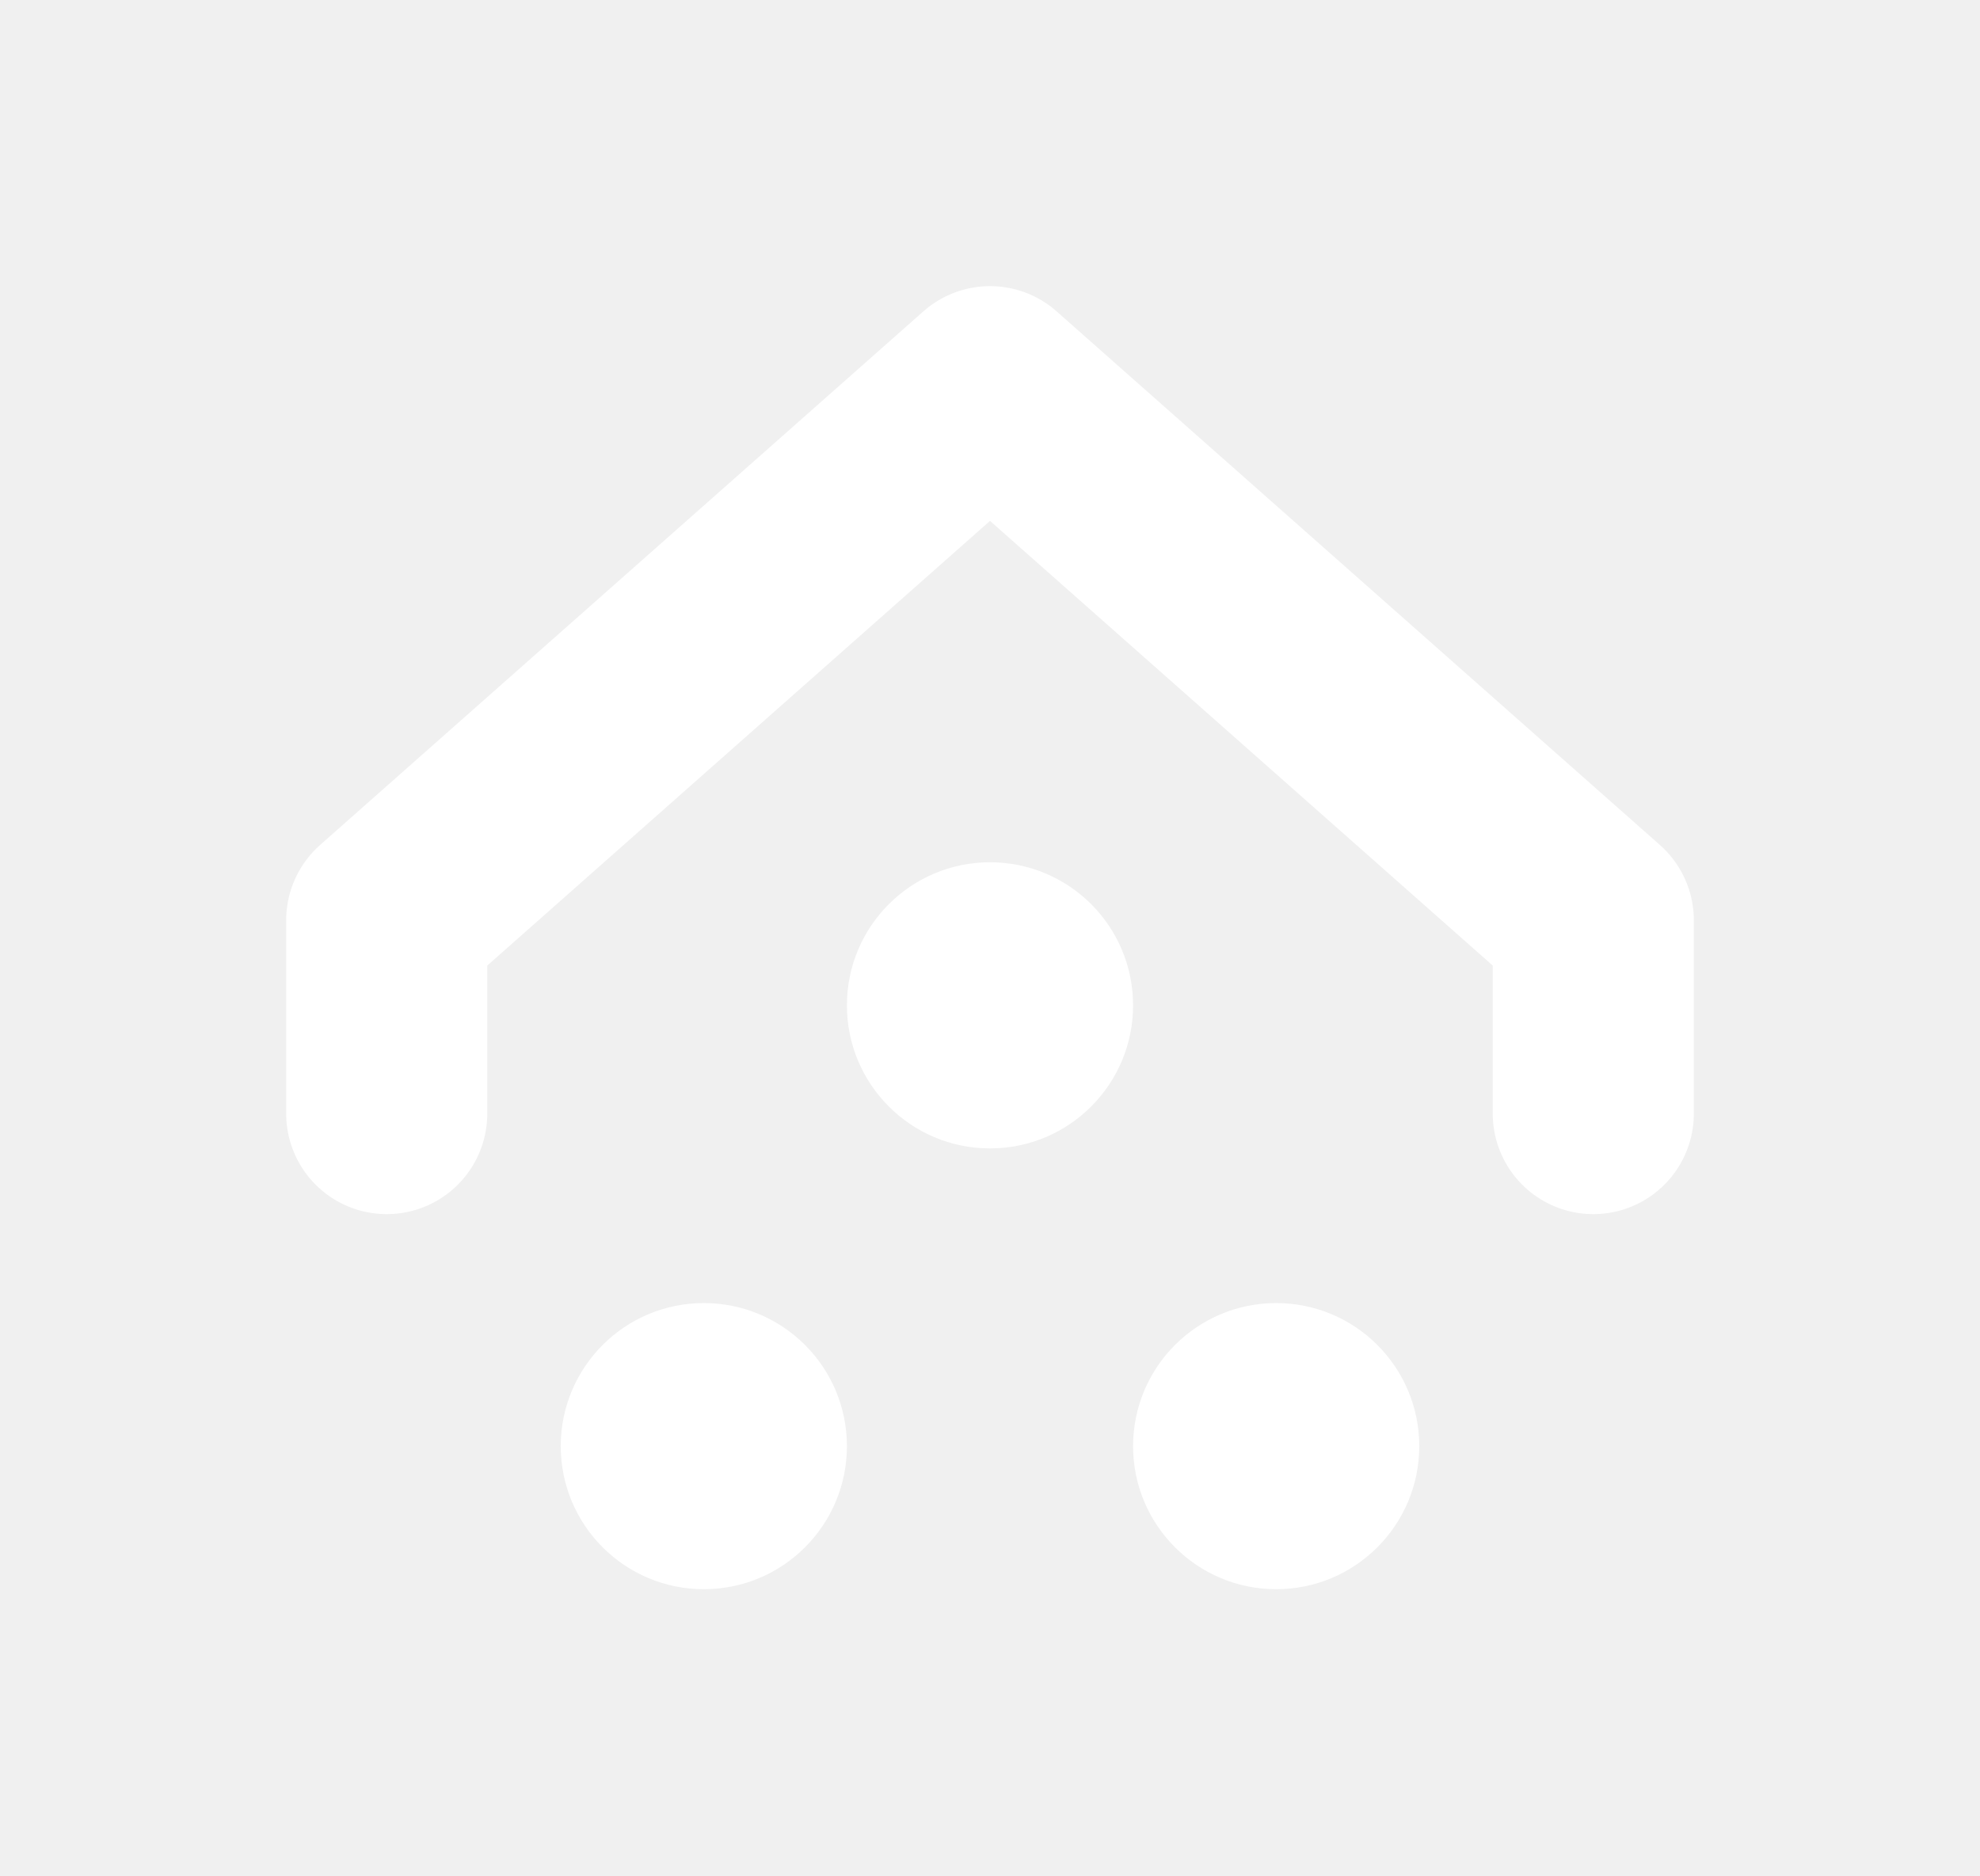
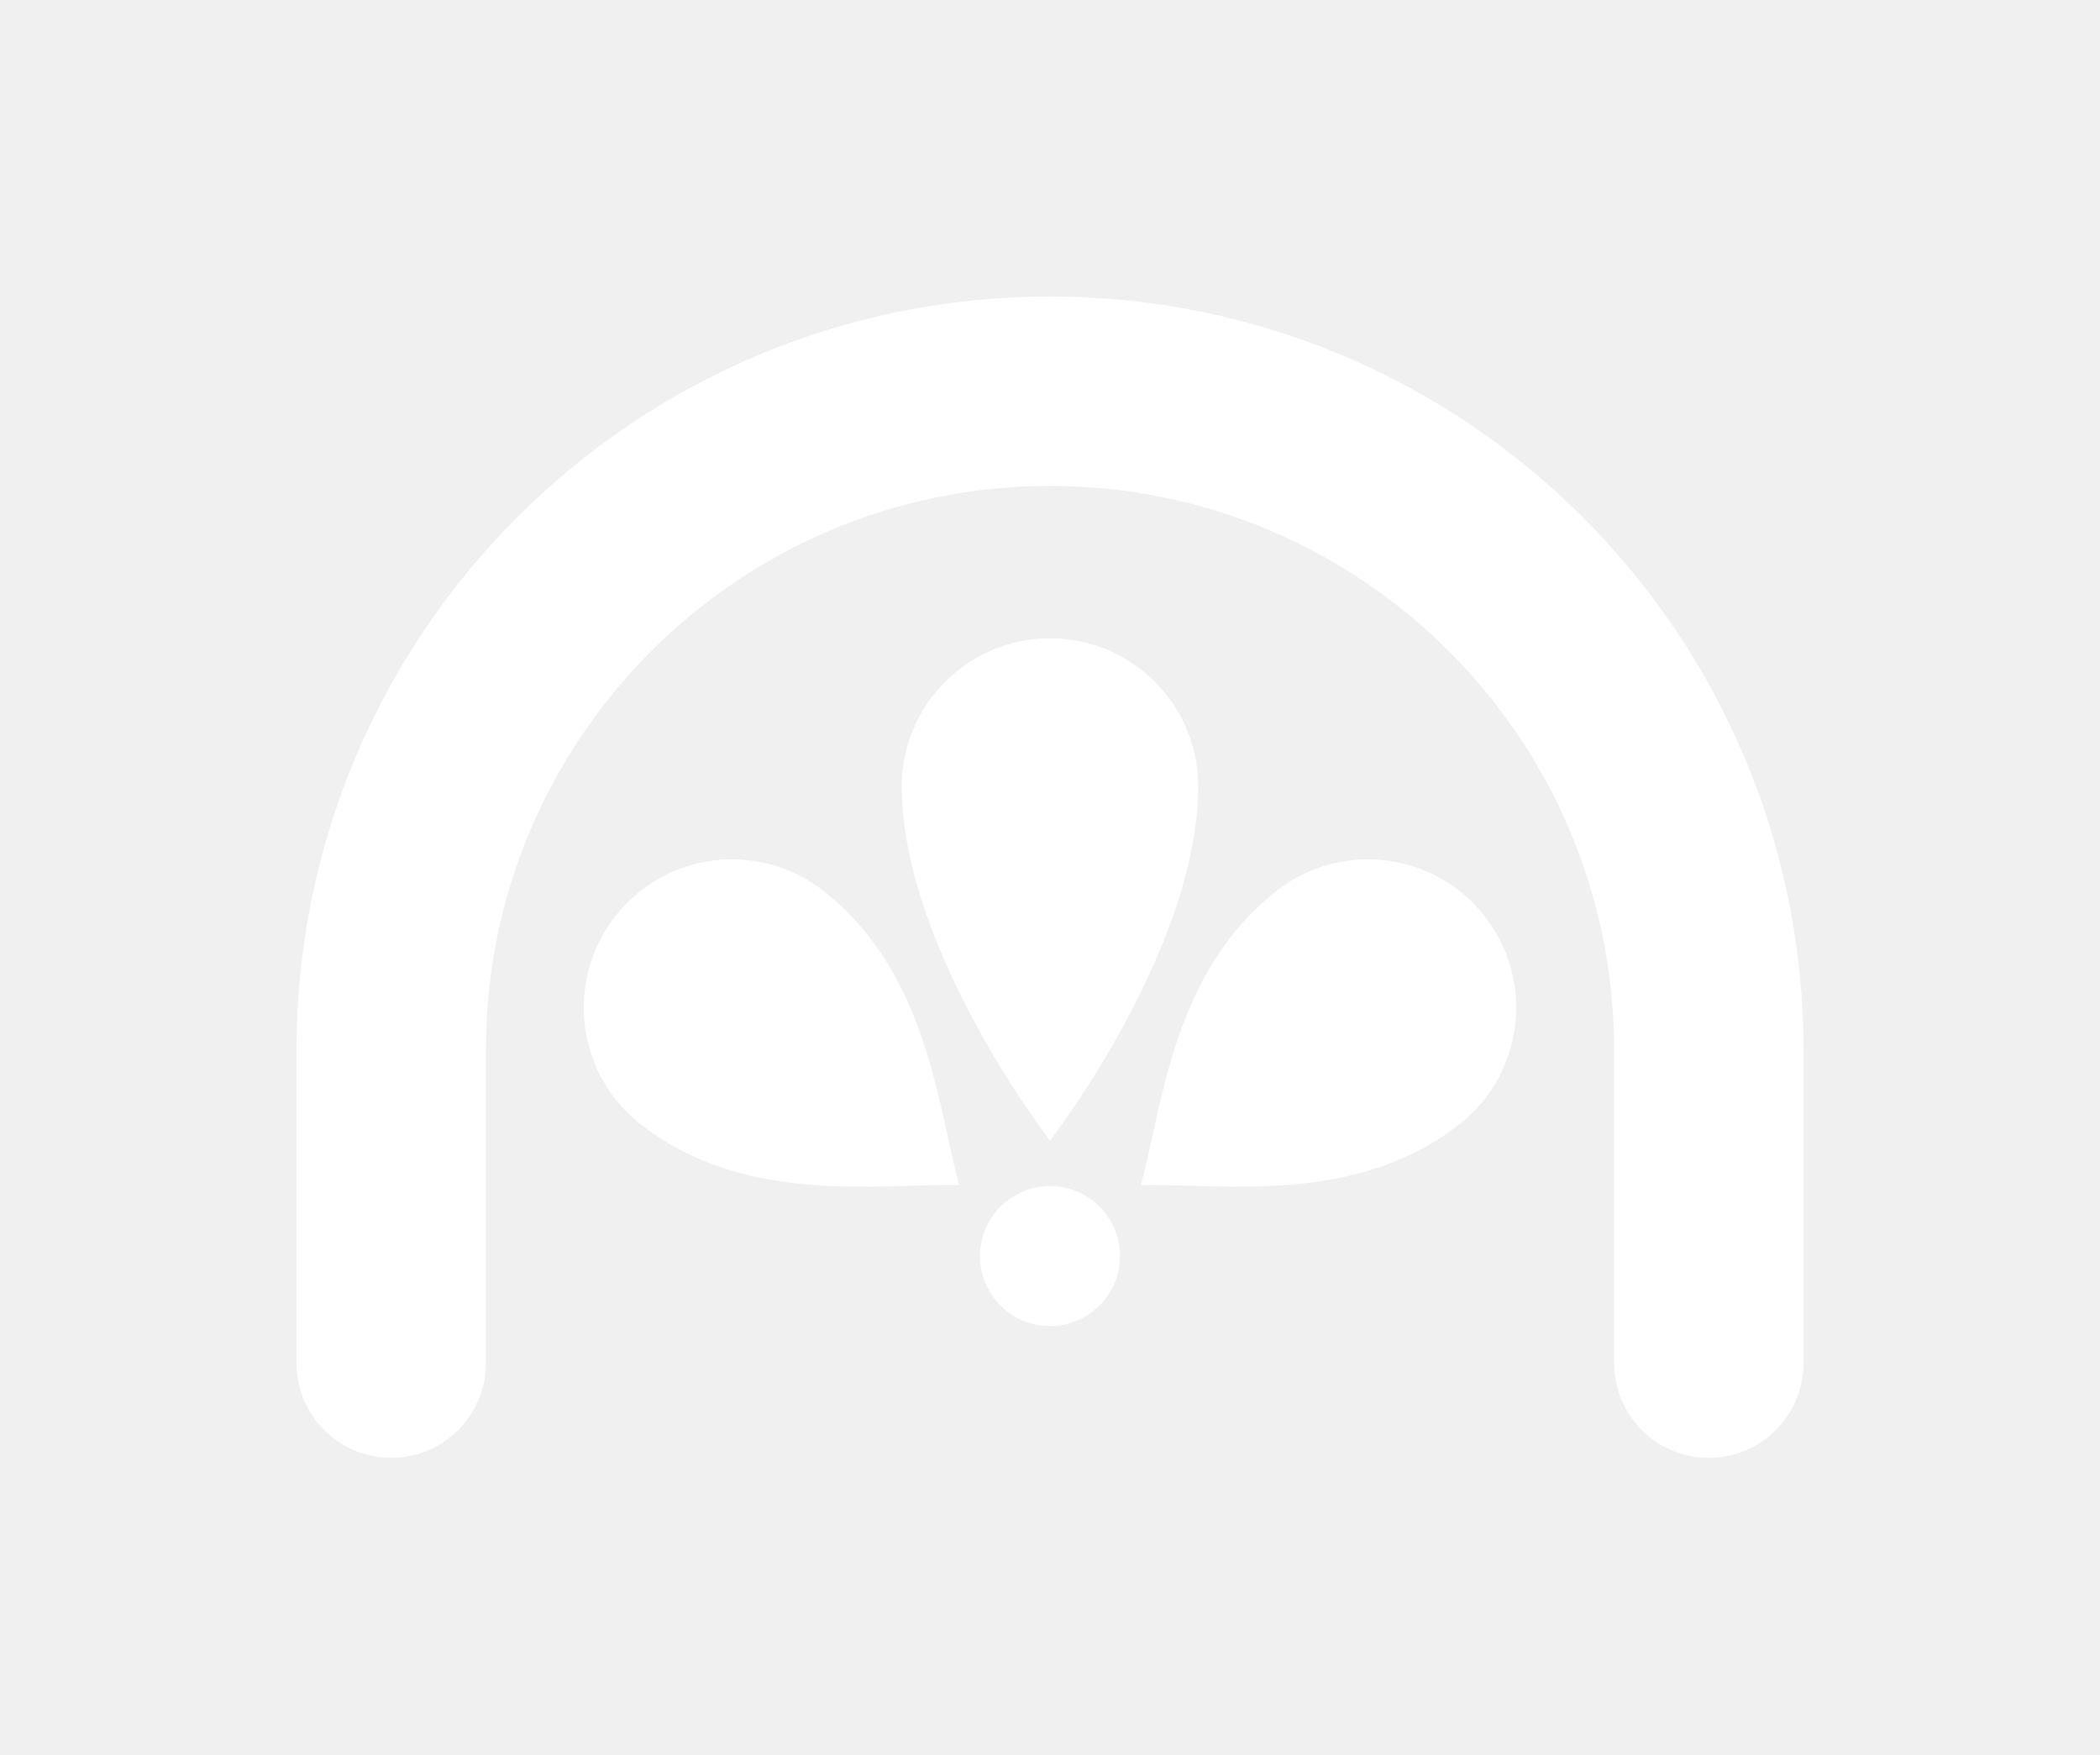
- <svg xmlns="http://www.w3.org/2000/svg" viewBox="0 0 512 485" role="img" aria-label="عائلتي">
-   <g transform="translate(74 74) scale(1)">
-     <path d="M26 214V164L182 26 338 164v50" fill="none" stroke="#FFFFFF" stroke-width="52" stroke-linecap="round" stroke-linejoin="round" />
-     <circle cx="182" cy="186" r="37" fill="#FFFFFF" />
-     <circle cx="108" cy="300" r="37" fill="#FFFFFF" />
-     <circle cx="256" cy="300" r="37" fill="#FFFFFF" />
+ <svg xmlns="http://www.w3.org/2000/svg" viewBox="0 0 510 426" role="img" aria-label="عائلتي">
+   <g transform="translate(72 72) scale(1)">
+     <path d="M23 259V183A160 160 0 0 1 343 183V259" fill="none" stroke="#FFFFFF" stroke-width="46" stroke-linecap="round" stroke-linejoin="round" />
+     <circle cx="183" cy="233" r="17" fill="#FFFFFF" />
+     <path transform="translate(183 233) rotate(52)" d="M0-28C12-44 36-66 36-98A36 36 0 0 0-36-98C-36-66-12-44 0-28Z" fill="#FFFFFF" />
+     <path transform="translate(183 233)" d="M0-28C12-44 36-82 36-114A36 36 0 0 0-36-114C-36-82-12-44 0-28Z" fill="#FFFFFF" />
+     <path transform="translate(183 233) rotate(-52)" d="M0-28C12-44 36-66 36-98A36 36 0 0 0-36-98C-36-66-12-44 0-28Z" fill="#FFFFFF" />
  </g>
</svg>
